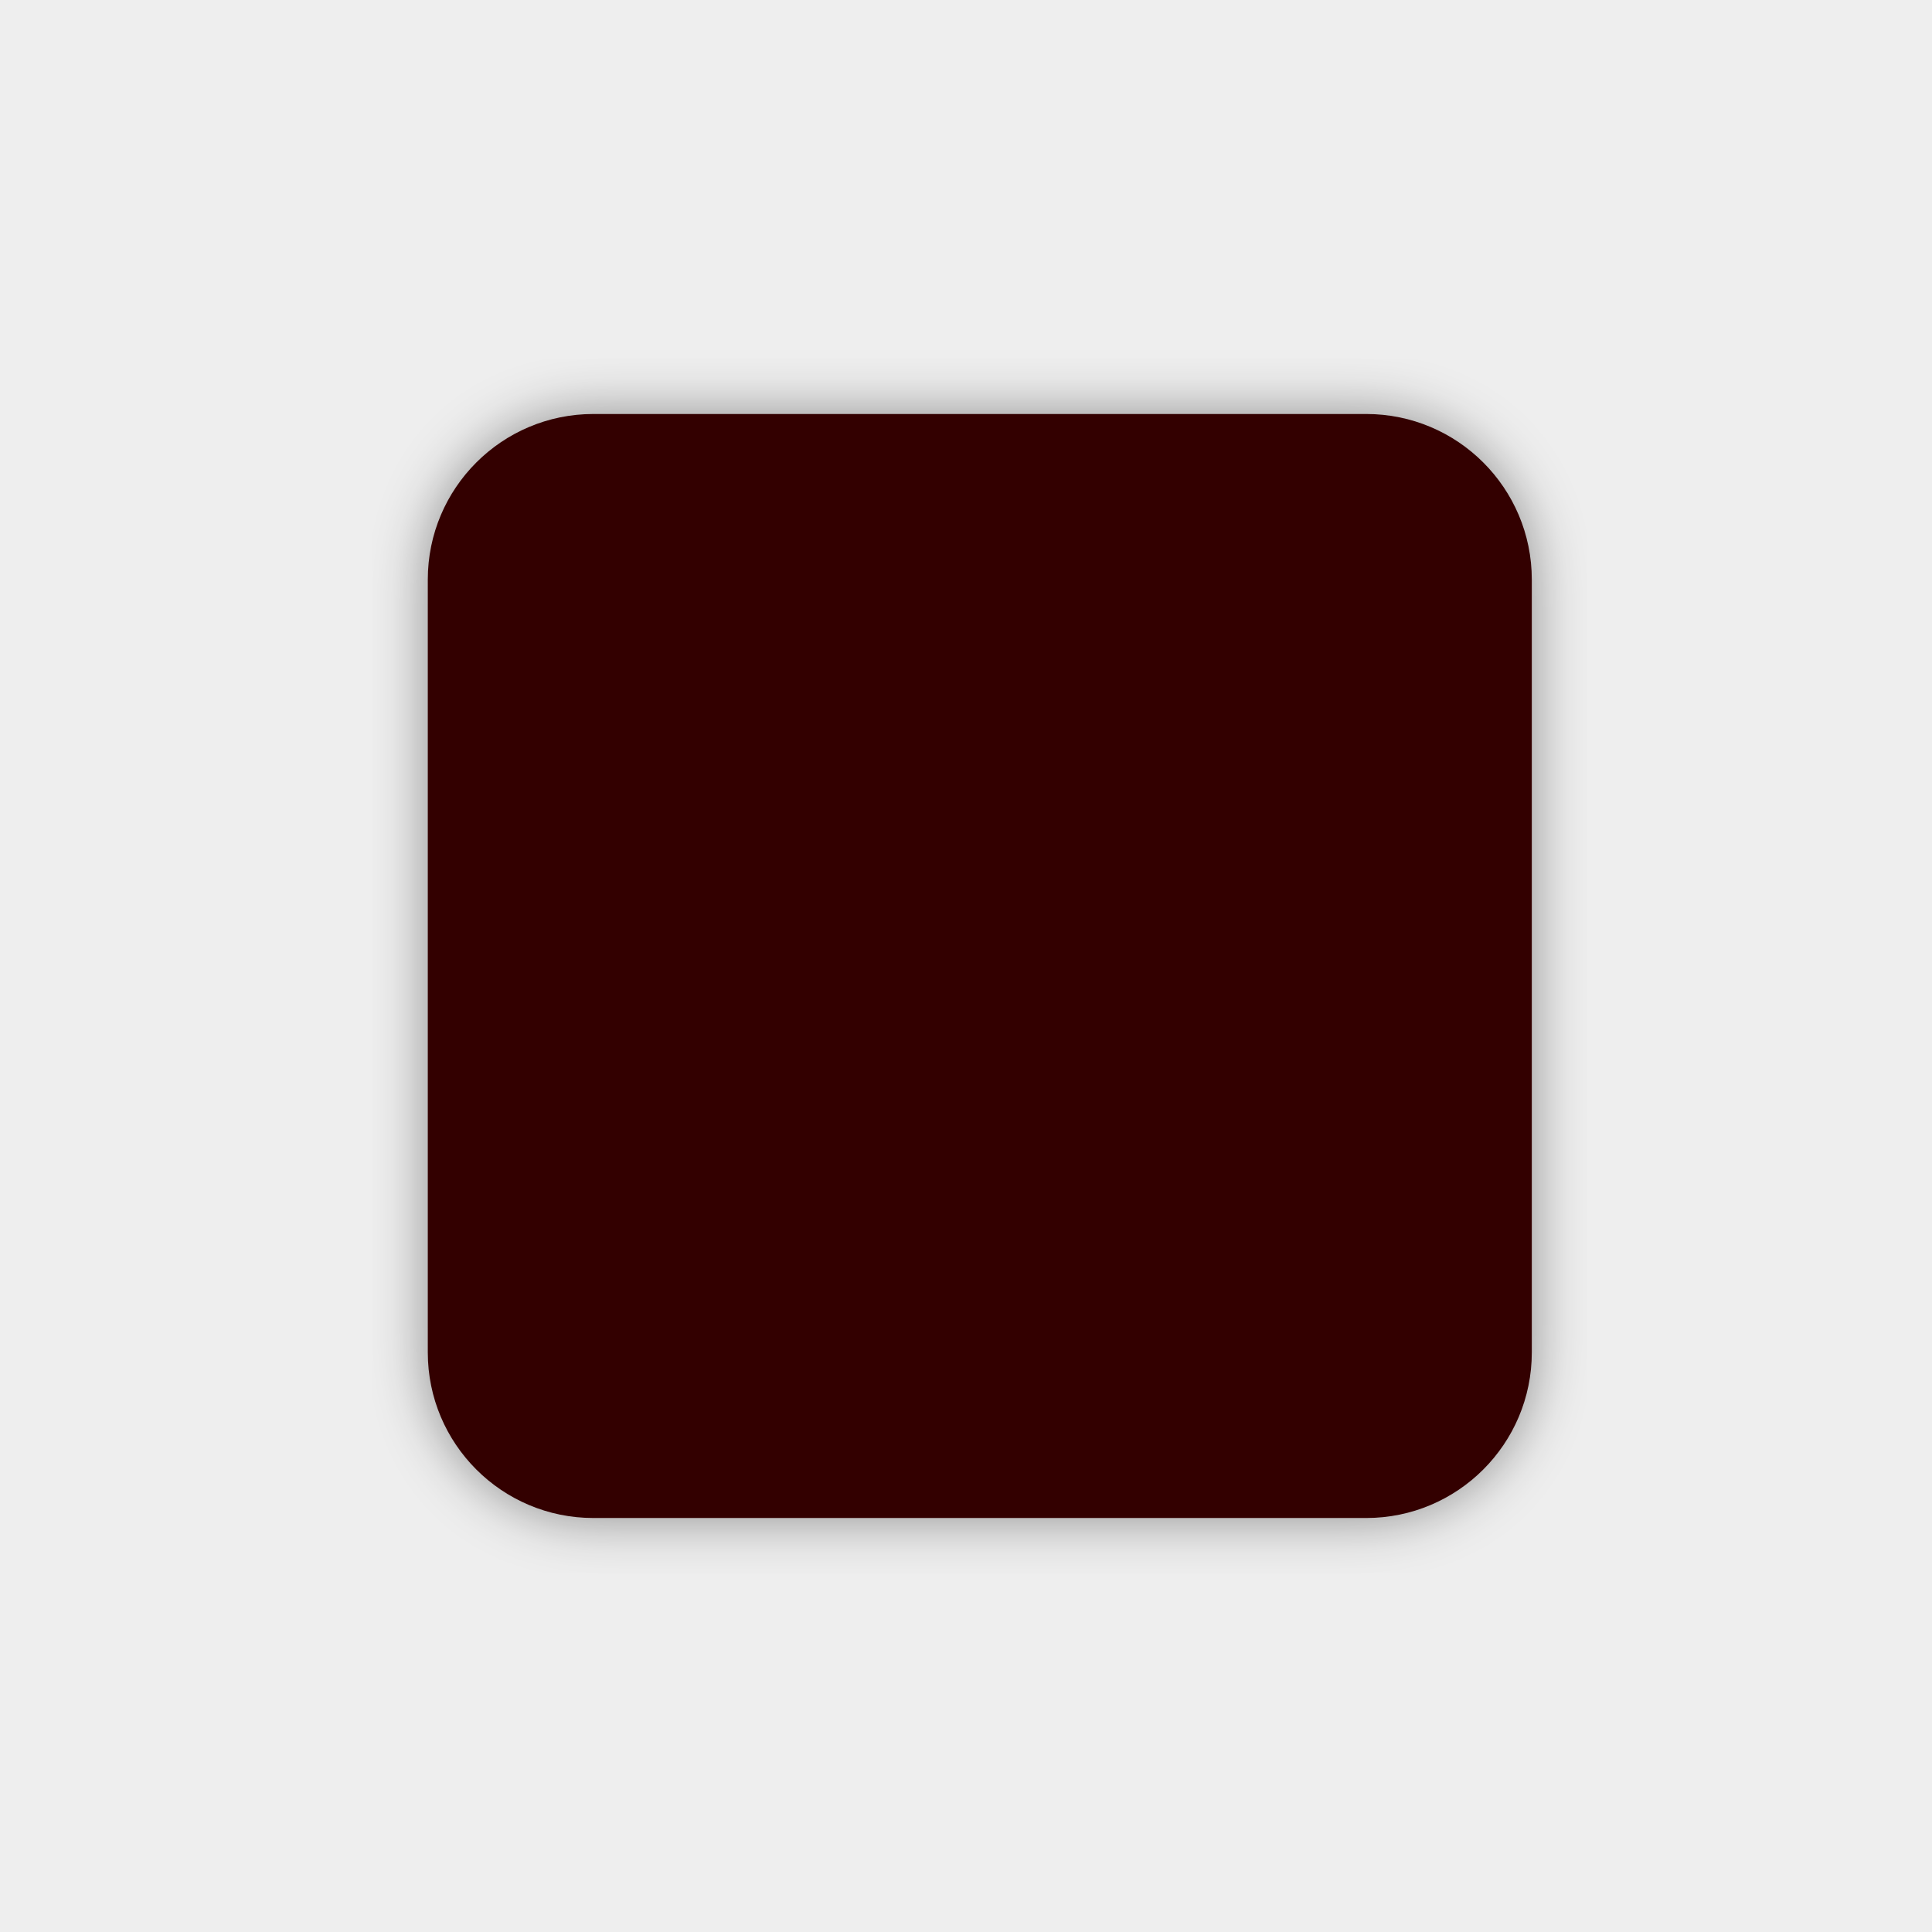
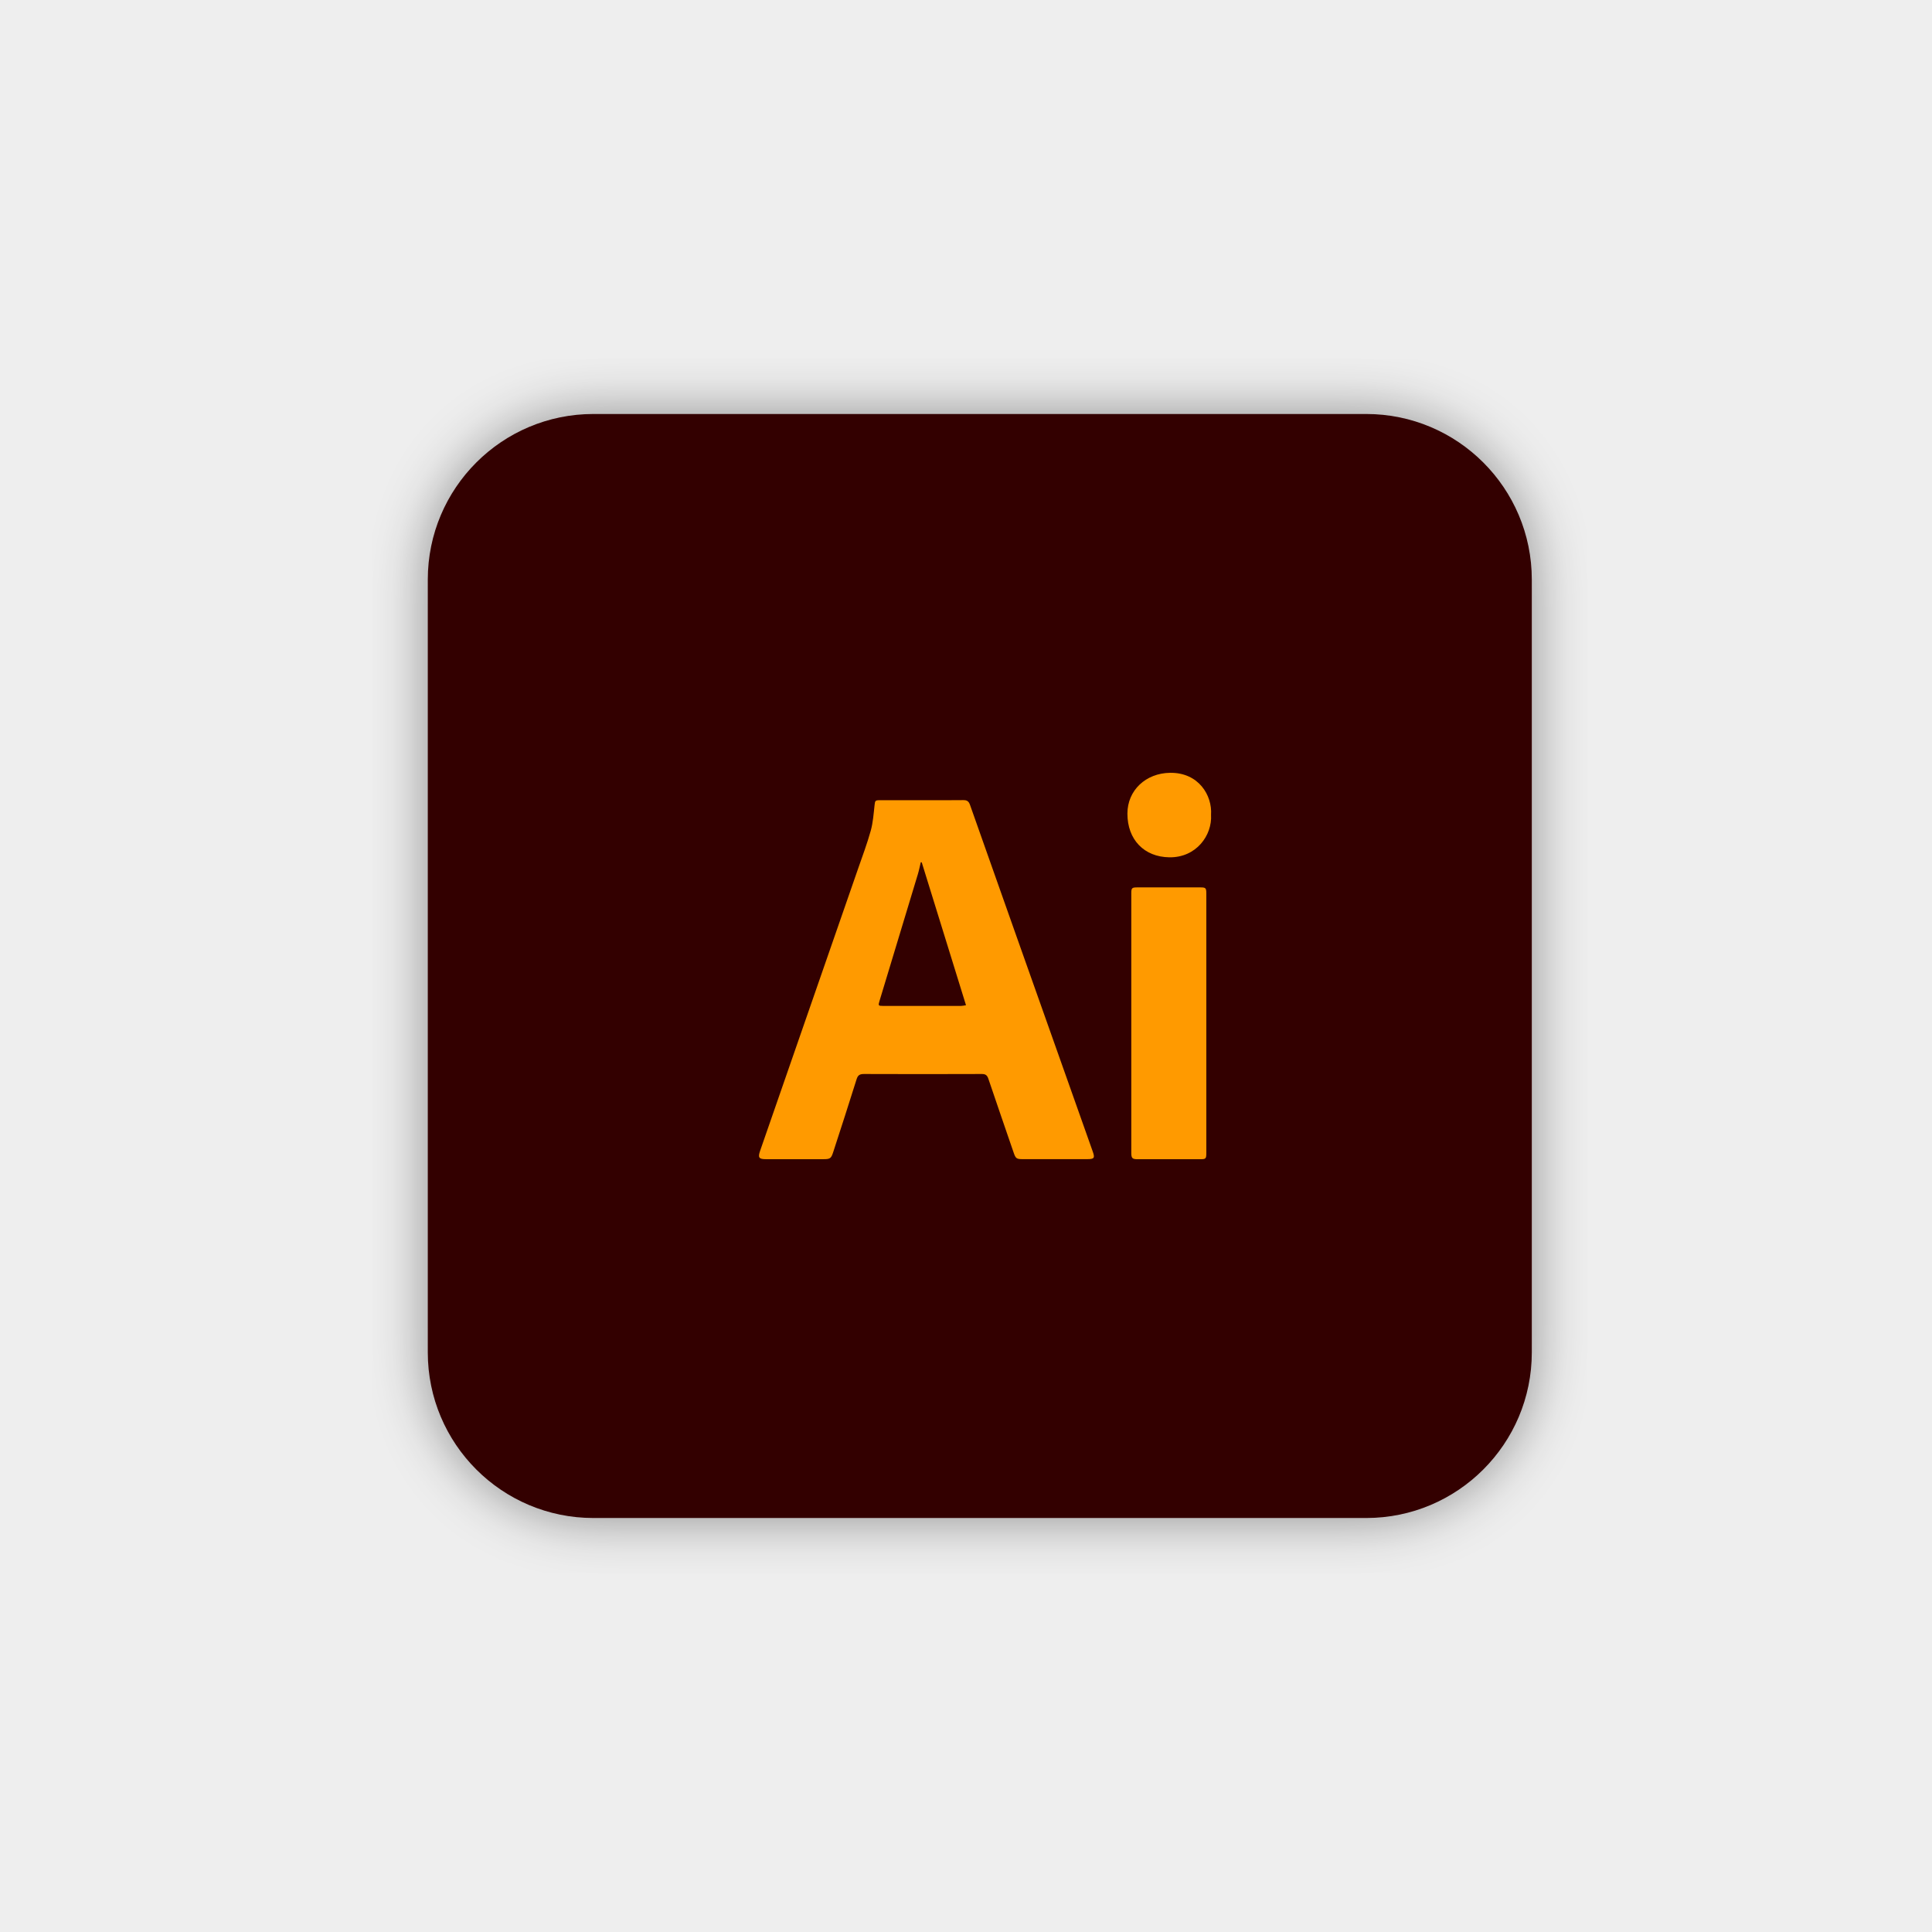
<svg xmlns="http://www.w3.org/2000/svg" width="140" height="140" viewBox="0 0 140 140" fill="none">
  <rect opacity="0.01" width="140" height="140" fill="#0B0B0C" />
  <g filter="url(#filter0_d)">
    <rect x="31" y="30" width="80" height="80" rx="12" fill="#330000" />
  </g>
-   <rect x="43.801" y="43.6" width="54.4" height="52.831" />
+   <g clip-path="url(#clip0)">
+     <path d="M66.805 57.985C67.804 57.985 68.803 57.994 69.802 57.98C70.073 57.976 70.2 58.067 70.291 58.325C72.527 64.659 74.769 70.991 77.015 77.321C77.738 79.361 78.46 81.4 79.183 83.44C79.352 83.918 79.296 83.996 78.776 83.996H74.112C73.665 83.996 73.6 83.95 73.457 83.535C72.843 81.747 72.224 79.96 71.619 78.168C71.534 77.916 71.416 77.825 71.141 77.826C68.296 77.837 65.45 77.837 62.604 77.826C62.298 77.826 62.164 77.912 62.071 78.208C61.522 79.972 60.948 81.724 60.38 83.477C60.227 83.951 60.158 83.999 59.65 83.999H55.496C54.996 83.999 54.911 83.883 55.078 83.4C56.209 80.138 57.341 76.876 58.475 73.615C59.71 70.059 60.945 66.504 62.18 62.949C62.498 62.034 62.84 61.124 63.099 60.192C63.262 59.602 63.305 58.975 63.373 58.361C63.41 58.025 63.416 57.986 63.753 57.986C64.771 57.985 65.788 57.984 66.805 57.985ZM66.793 62.489L66.722 62.484C66.653 62.772 66.598 63.062 66.513 63.344C65.591 66.403 64.666 69.46 63.737 72.517C63.631 72.868 63.636 72.893 63.993 72.893C65.878 72.893 67.76 72.893 69.641 72.893C69.762 72.884 69.882 72.867 70 72.842C68.923 69.364 67.858 65.926 66.793 62.489Z" fill="#FF9A00" />
+     <path d="M87.414 74.16C87.414 77.269 87.414 80.378 87.414 83.488C87.414 83.987 87.4 84.002 86.911 84.002C85.423 84.002 83.934 84.002 82.444 84.002C82.052 84.002 81.978 83.93 81.978 83.544C81.978 77.271 81.978 70.997 81.978 64.723C81.978 64.351 82.023 64.305 82.406 64.304C83.933 64.302 85.459 64.302 86.986 64.304C87.374 64.304 87.414 64.35 87.414 64.752C87.415 67.888 87.415 71.024 87.414 74.16Z" fill="#FF9A00" />
+     <path d="M87.757 59.039C87.851 60.53 86.685 62.153 84.734 62.124C82.911 62.097 81.694 60.848 81.697 58.954C81.697 57.27 83.029 56.025 84.786 56.001C86.862 55.972 87.852 57.643 87.757 59.039Z" fill="#FF9A00" />
+   </g>
  <defs>
    <filter id="filter0_d" x="27" y="26" width="88" height="88" filterUnits="userSpaceOnUse" color-interpolation-filters="sRGB">
      <feFlood flood-opacity="0" result="BackgroundImageFix" />
      <feColorMatrix in="SourceAlpha" type="matrix" values="0 0 0 0 0 0 0 0 0 0 0 0 0 0 0 0 0 0 127 0" />
      <feOffset />
      <feGaussianBlur stdDeviation="2" />
      <feColorMatrix type="matrix" values="0 0 0 0 0 0 0 0 0 0 0 0 0 0 0 0 0 0 0.4 0" />
      <feBlend mode="normal" in2="BackgroundImageFix" result="effect1_dropShadow" />
      <feBlend mode="normal" in="SourceGraphic" in2="effect1_dropShadow" result="shape" />
    </filter>
+     <clipPath id="clip0">
+       <rect width="32.764" height="28" fill="white" transform="translate(55 56)" />
+     </clipPath>
  </defs>
</svg>
